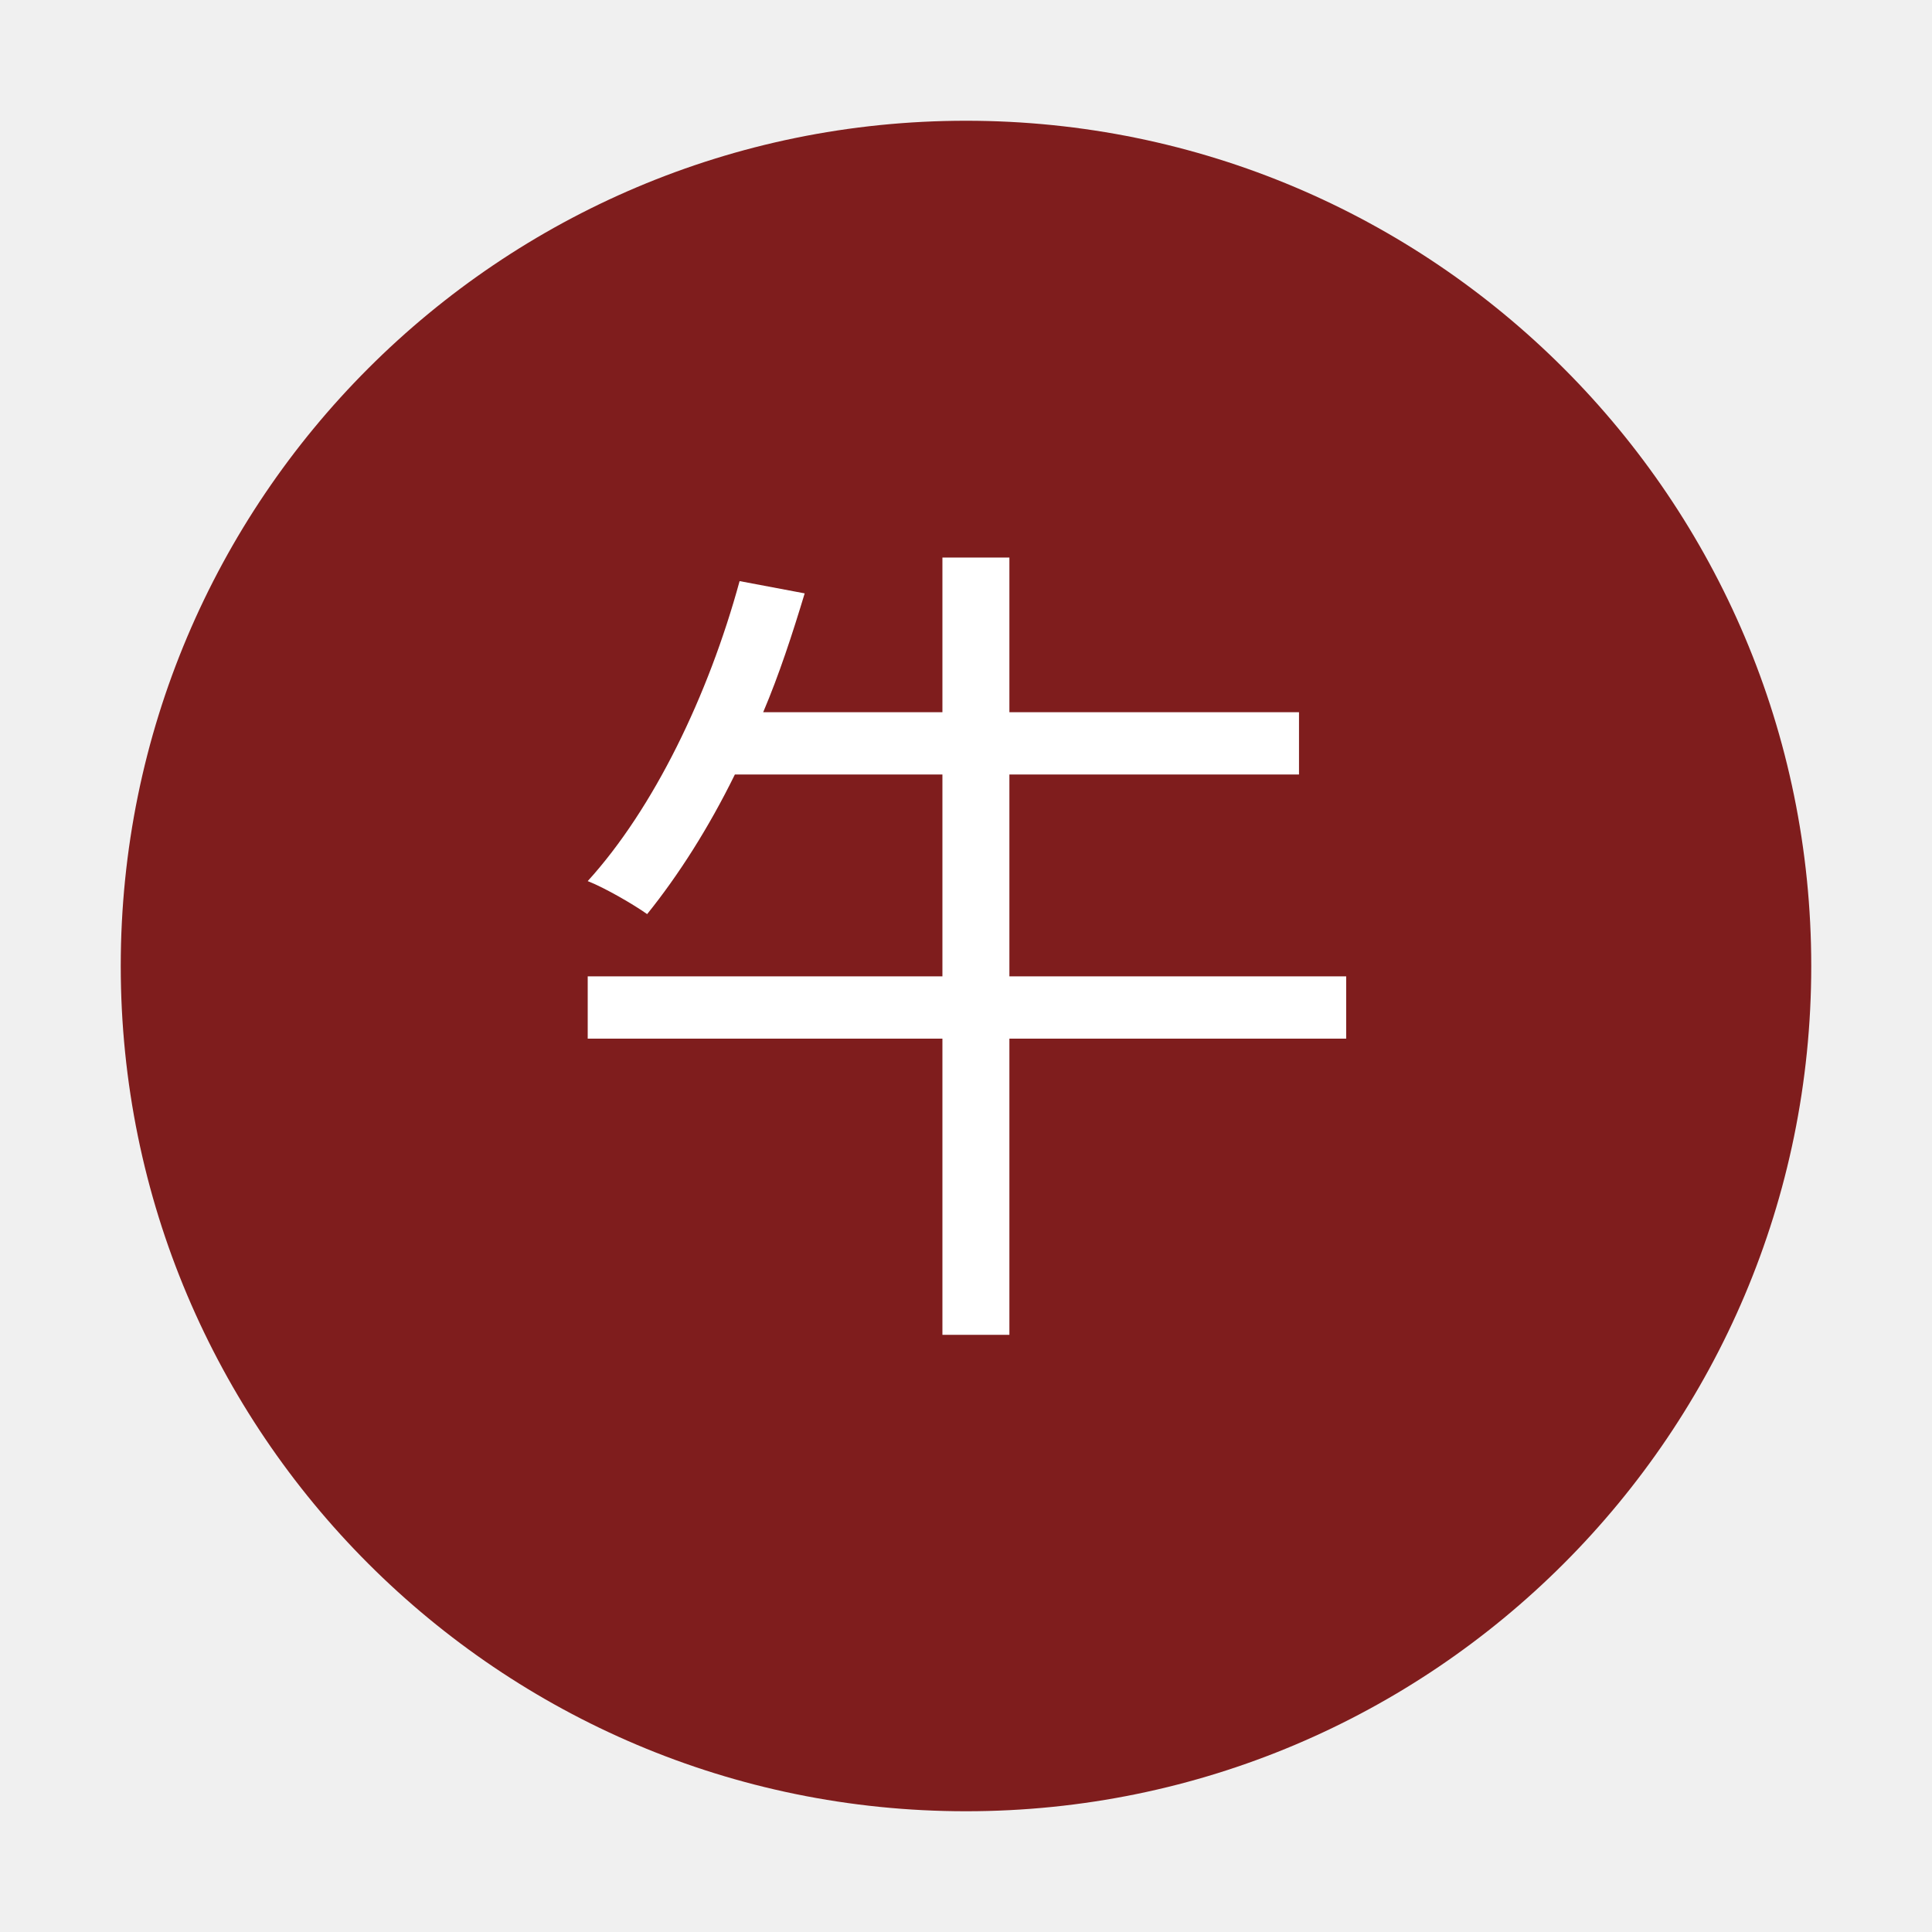
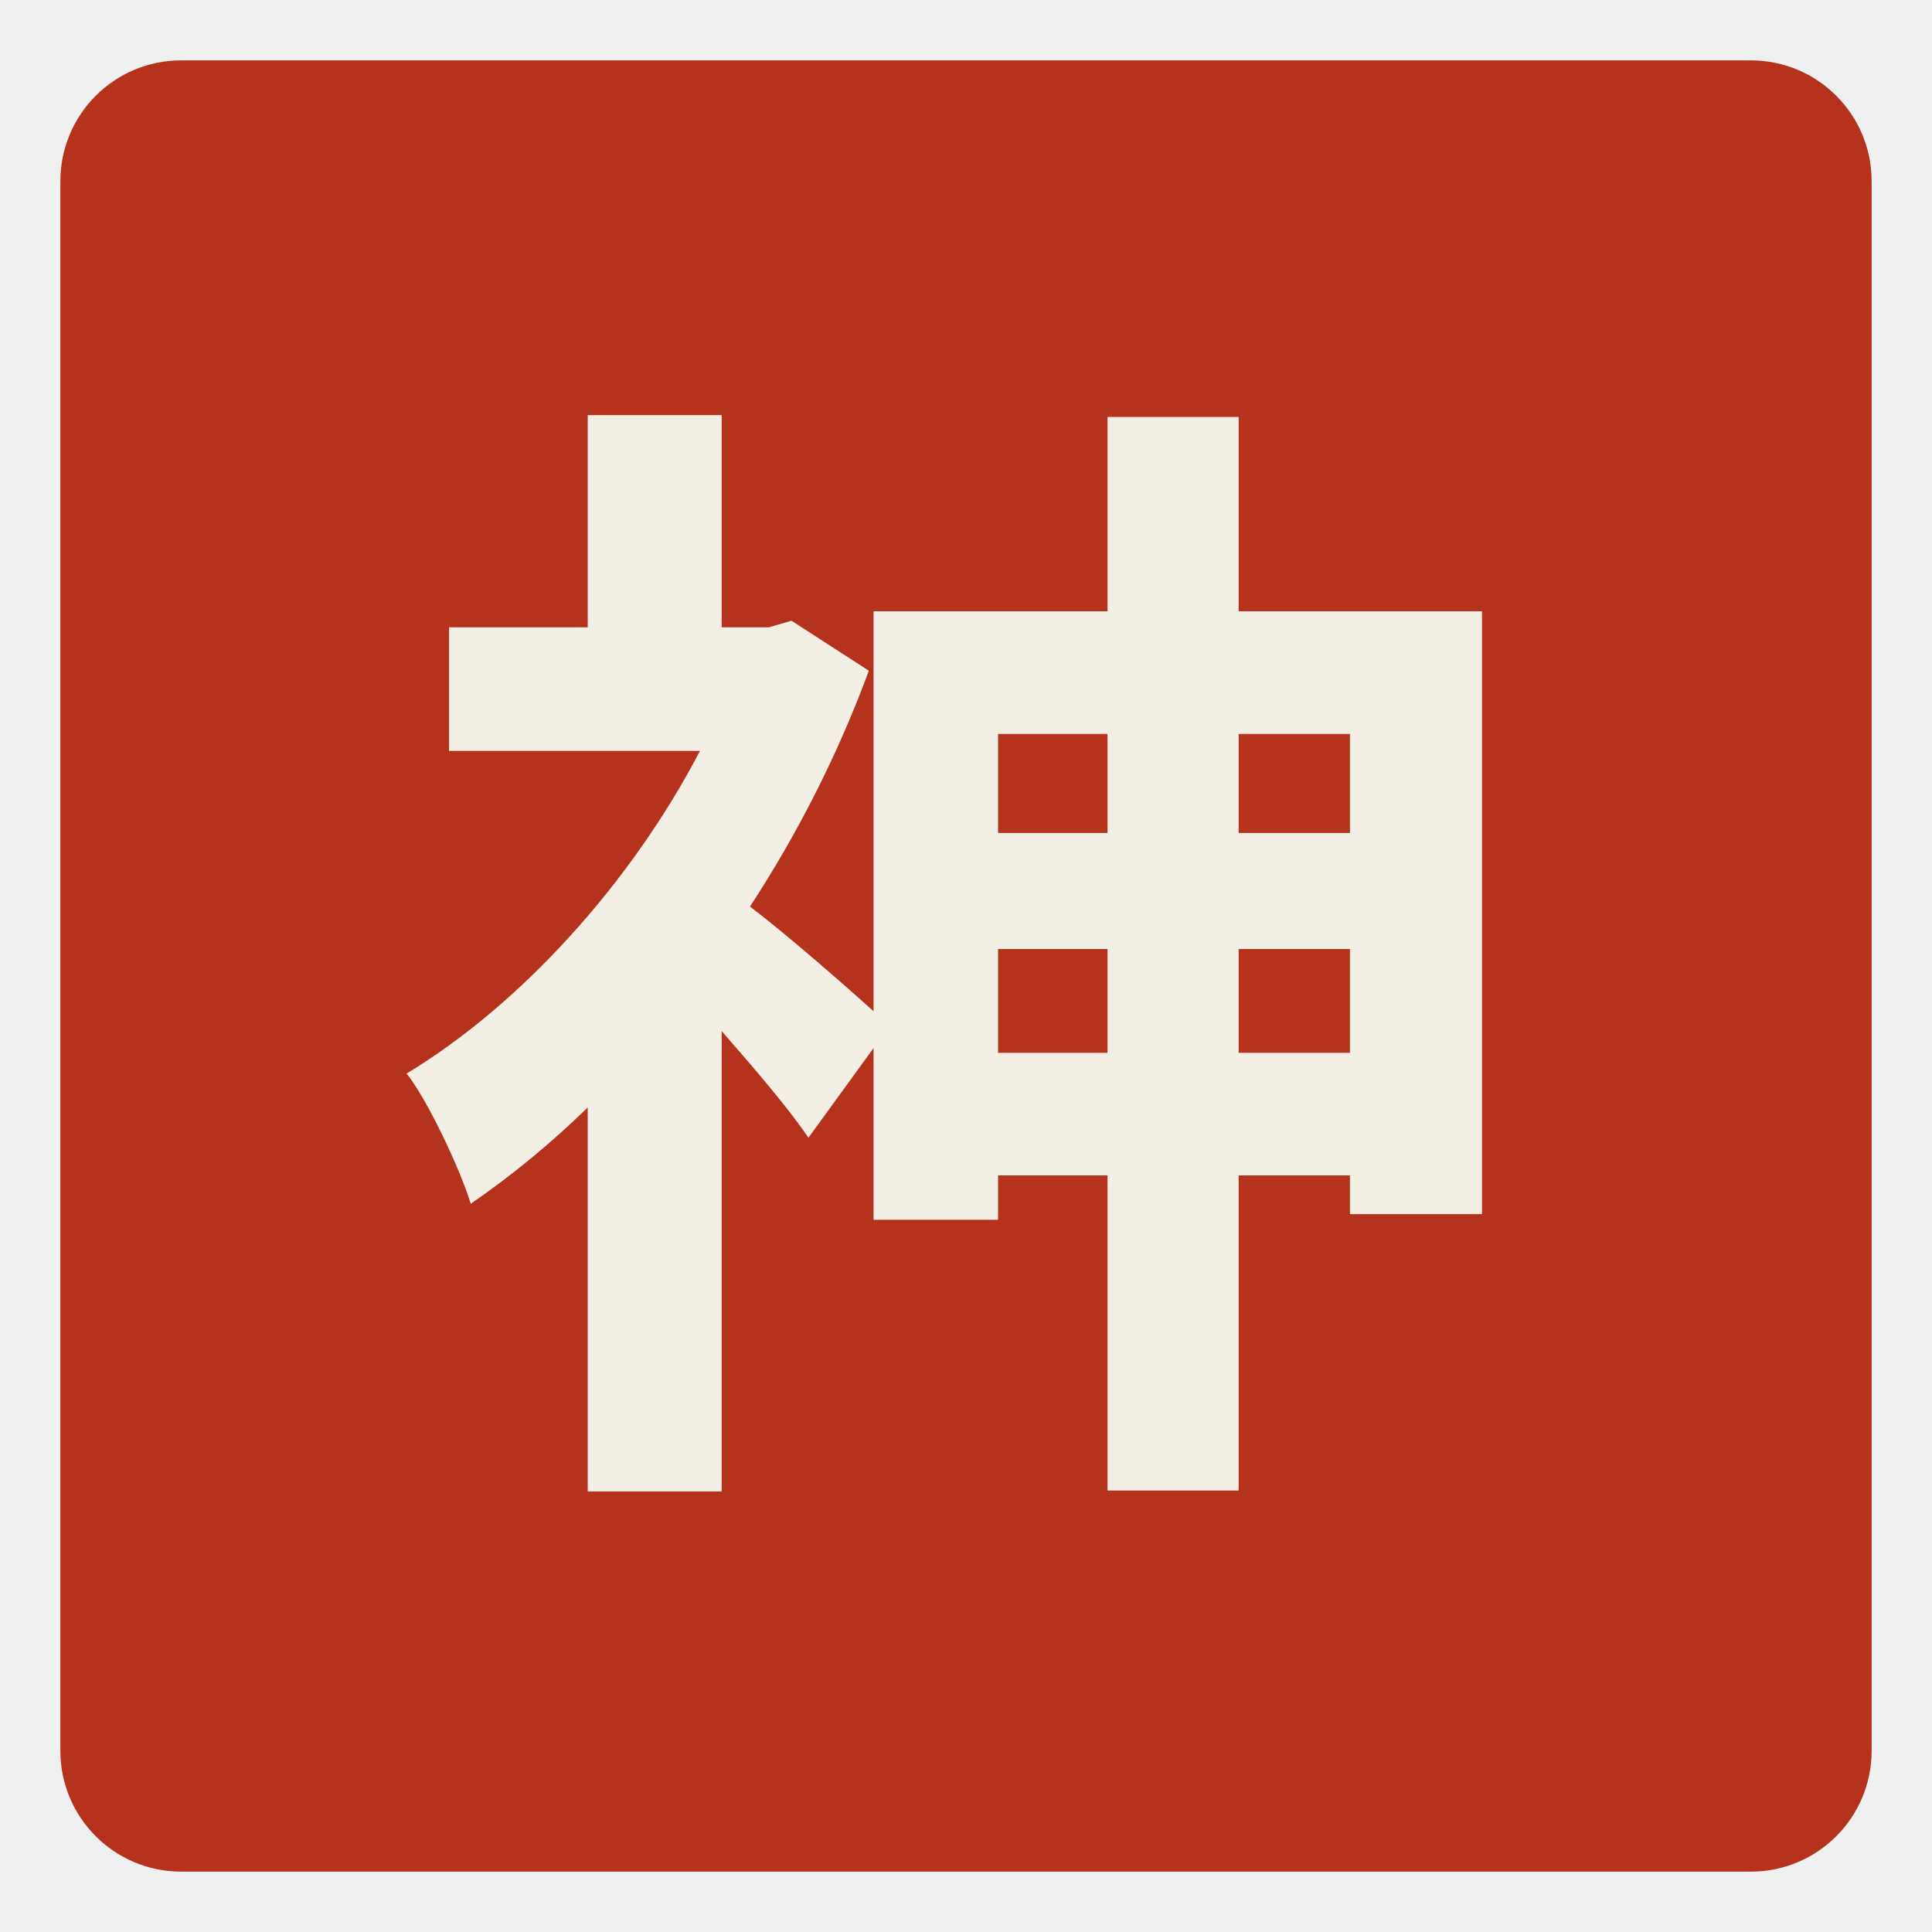
<svg xmlns="http://www.w3.org/2000/svg" viewBox="0 0 32 32">
-   <circle cx="16" cy="16" r="14" fill="#7f1d1d" />
-   <text x="16" y="21" font-size="14" text-anchor="middle" fill="#fff" font-family="sans-serif">牛</text>
+   <rect x="1" y="1" width="30" height="30" rx="2" fill="#b5321c" />
+   <text x="16" y="23" font-size="19" font-weight="800" text-anchor="middle" fill="#f4efe5" font-family="'Hiragino Mincho ProN','Yu Mincho','Noto Serif JP',serif">神</text>
</svg>
